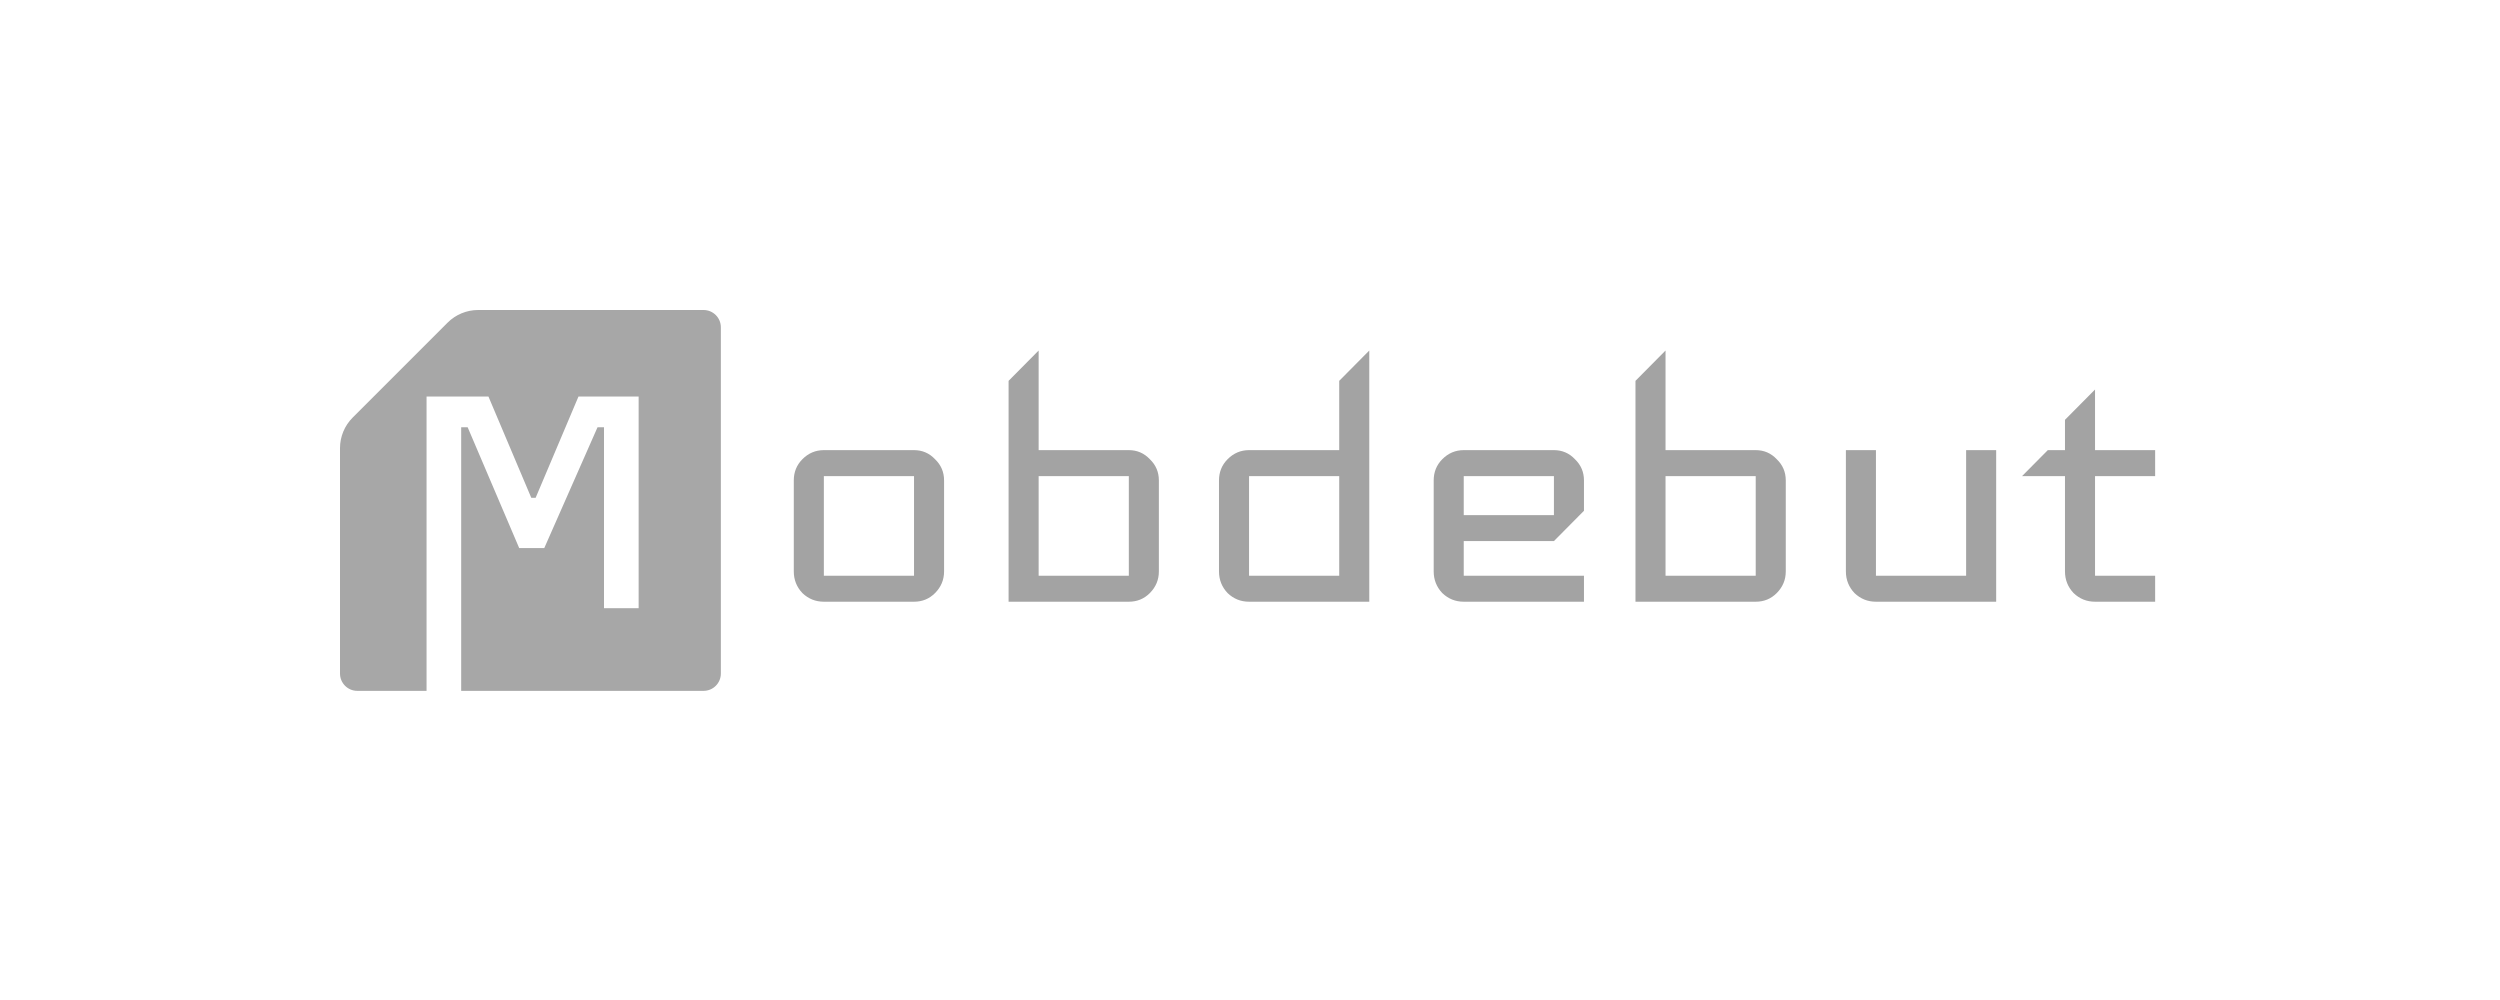
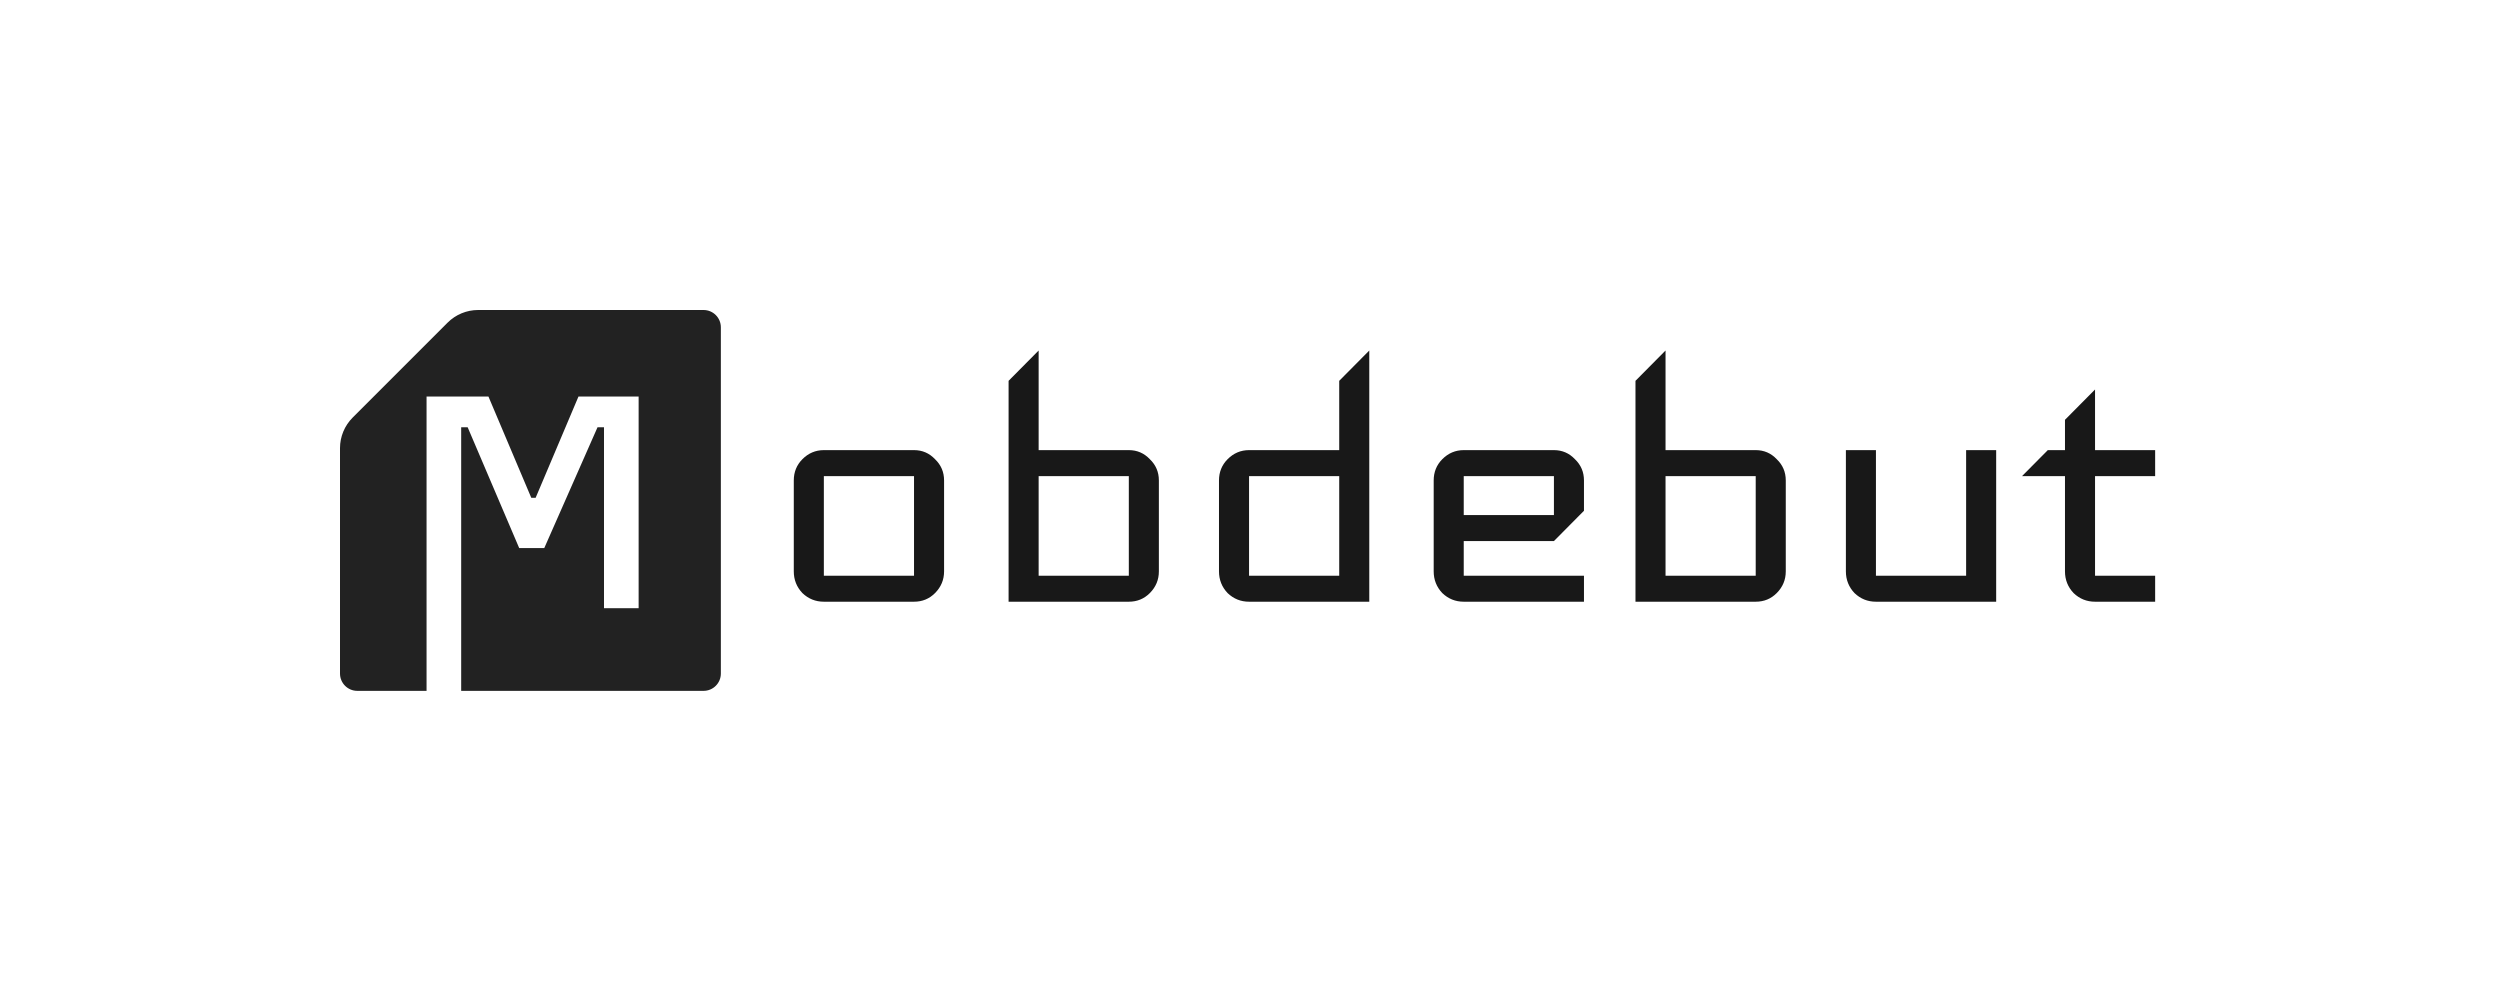
<svg xmlns="http://www.w3.org/2000/svg" width="250" height="100" viewBox="0 0 250 100" fill="none">
-   <g style="mix-blend-mode:luminosity" opacity="0.4">
-     <path d="M94.408 57.14C94.408 57.978 94.107 58.7 93.506 59.306C92.933 59.883 92.232 60.172 91.402 60.172L82.385 60.172C81.555 60.172 80.839 59.883 80.238 59.306C79.665 58.7 79.379 57.978 79.379 57.14L79.379 48.045C79.379 47.208 79.665 46.5 80.238 45.923C80.839 45.316 81.555 45.013 82.385 45.013L91.402 45.013C92.232 45.013 92.933 45.316 93.506 45.923C94.107 46.5 94.408 47.208 94.408 48.045L94.408 57.14ZM91.402 57.574L91.402 47.612L82.385 47.612L82.385 57.574L91.402 57.574Z" fill="#181818" />
-     <path d="M115.887 57.14C115.887 57.978 115.587 58.7 114.986 59.306C114.413 59.883 113.712 60.172 112.882 60.172L103.864 60.172L100.859 60.172L100.859 38.084L103.864 35.052L103.864 45.013H106.011L112.882 45.013C113.712 45.013 114.413 45.316 114.986 45.923C115.587 46.5 115.887 47.208 115.887 48.045V57.14ZM112.882 57.574V47.612L103.864 47.612L103.864 57.574L112.882 57.574Z" fill="#181818" />
-     <path d="M136.928 60.172L133.922 60.172L131.775 60.172L124.905 60.172C124.075 60.172 123.359 59.883 122.758 59.306C122.185 58.7 121.899 57.978 121.899 57.14V48.045C121.899 47.208 122.185 46.5 122.758 45.923C123.359 45.316 124.075 45.013 124.905 45.013L133.922 45.013V38.084L136.928 35.052L136.928 60.172ZM133.922 57.574V47.612H131.775L124.905 47.612V57.574L133.922 57.574Z" fill="#181818" />
-     <path d="M158.397 60.172L146.374 60.172C145.544 60.172 144.829 59.883 144.227 59.306C143.655 58.7 143.369 57.978 143.369 57.14V48.045C143.369 47.208 143.655 46.5 144.227 45.923C144.829 45.316 145.544 45.013 146.374 45.013L155.392 45.013C156.222 45.013 156.923 45.316 157.496 45.923C158.097 46.5 158.397 47.208 158.397 48.045V51.077L155.392 54.109L145.945 54.109V51.51L155.392 51.51V47.612L146.374 47.612L146.374 57.574L158.397 57.574V60.172Z" fill="#181818" />
-     <path d="M178.577 57.14C178.577 57.978 178.277 58.7 177.675 59.306C177.103 59.883 176.402 60.172 175.571 60.172L166.554 60.172L163.548 60.172L163.548 38.084L166.554 35.052V45.013L168.701 45.013L175.571 45.013C176.402 45.013 177.103 45.316 177.675 45.923C178.277 46.5 178.577 47.208 178.577 48.045L178.577 57.14ZM175.571 57.574L175.571 47.612L166.554 47.612L166.554 57.574L175.571 57.574Z" fill="#181818" />
-     <path d="M199.617 60.172L196.612 60.172H194.465L187.594 60.172C186.764 60.172 186.049 59.883 185.447 59.306C184.875 58.7 184.589 57.978 184.589 57.14L184.589 45.013H187.594L187.594 57.574L196.612 57.574L196.612 45.013L199.617 45.013L199.617 60.172Z" fill="#181818" />
-     <path d="M215.515 60.172L209.504 60.172C208.673 60.172 207.958 59.883 207.357 59.306C206.784 58.7 206.498 57.978 206.498 57.14L206.498 47.612L202.204 47.612L204.78 45.013L206.498 45.013V41.981L209.504 38.95L209.504 45.013L215.515 45.013V47.612L209.504 47.612V57.574L215.515 57.574L215.515 60.172Z" fill="#181818" />
-     <path fill-rule="evenodd" clip-rule="evenodd" d="M34 44.816C34 43.669 34.456 42.568 35.268 41.756L44.756 32.268C45.568 31.456 46.669 31 47.816 31L70.355 31C71.311 31 72.086 31.775 72.086 32.731L72.086 67.355C72.086 68.311 71.311 69.086 70.355 69.086L35.731 69.086C34.775 69.086 34 68.311 34 67.355L34 44.816ZM60.4 60.819L63.863 60.819L63.863 39.656L57.847 39.656L53.562 49.783H53.129L48.845 39.656L45.253 39.656L42.656 39.656L42.656 42.253L42.656 69.086L46.118 69.086L46.118 42.729H46.767L51.918 54.804L54.428 54.804L59.751 42.729H60.4L60.4 60.819Z" fill="#222222" />
-   </g>
+   <path d="M94.408 57.139C94.408 57.977 94.107 58.699 93.506 59.305C92.933 59.882 92.232 60.171 91.402 60.171L82.385 60.171C81.555 60.171 80.839 59.882 80.238 59.305C79.665 58.699 79.379 57.977 79.379 57.139L79.379 48.044C79.379 47.207 79.665 46.499 80.238 45.922C80.839 45.316 81.555 45.012 82.385 45.012L91.402 45.012C92.232 45.012 92.933 45.316 93.506 45.922C94.107 46.499 94.408 47.207 94.408 48.044L94.408 57.139ZM91.402 57.572L91.402 47.611L82.385 47.611L82.385 57.572L91.402 57.572Z" fill="#181818" />
+   <path d="M115.887 57.139C115.887 57.977 115.587 58.699 114.986 59.305C114.413 59.882 113.712 60.171 112.882 60.171L103.864 60.171L100.859 60.171L100.859 38.083L103.864 35.051L103.864 45.012H106.011L112.882 45.012C113.712 45.012 114.413 45.316 114.986 45.922C115.587 46.499 115.887 47.207 115.887 48.044V57.139ZM112.882 57.572V47.611L103.864 47.611L103.864 57.572L112.882 57.572Z" fill="#181818" />
+   <path d="M136.928 60.171L133.922 60.171L131.775 60.171L124.905 60.171C124.075 60.171 123.359 59.882 122.758 59.305C122.185 58.699 121.899 57.977 121.899 57.139V48.044C121.899 47.207 122.185 46.499 122.758 45.922C123.359 45.316 124.075 45.012 124.905 45.012L133.922 45.012V38.083L136.928 35.051L136.928 60.171ZM133.922 57.572V47.611H131.775L124.905 47.611V57.572L133.922 57.572Z" fill="#181818" />
+   <path d="M158.397 60.171L146.374 60.171C145.544 60.171 144.829 59.882 144.227 59.305C143.655 58.699 143.369 57.977 143.369 57.139V48.044C143.369 47.207 143.655 46.499 144.227 45.922C144.829 45.316 145.544 45.012 146.374 45.012L155.392 45.012C156.222 45.012 156.923 45.316 157.496 45.922C158.097 46.499 158.397 47.207 158.397 48.044V51.076L155.392 54.108L145.945 54.108V51.509L155.392 51.509V47.611L146.374 47.611L146.374 57.572L158.397 57.572V60.171Z" fill="#181818" />
+   <path d="M178.577 57.139C178.577 57.977 178.277 58.699 177.675 59.305C177.103 59.882 176.402 60.171 175.571 60.171L166.554 60.171L163.548 60.171L163.548 38.083L166.554 35.051V45.012L168.701 45.012L175.571 45.012C176.402 45.012 177.103 45.316 177.675 45.922C178.277 46.499 178.577 47.207 178.577 48.044L178.577 57.139ZM175.571 57.572L175.571 47.611L166.554 47.611L166.554 57.572L175.571 57.572Z" fill="#181818" />
+   <path d="M199.617 60.171L196.612 60.171H194.465L187.594 60.171C186.764 60.171 186.049 59.882 185.447 59.305C184.875 58.699 184.589 57.977 184.589 57.139L184.589 45.012H187.594L187.594 57.572L196.612 57.572L196.612 45.012L199.617 45.012L199.617 60.171Z" fill="#181818" />
+   <path d="M215.515 60.171L209.504 60.171C208.673 60.171 207.958 59.882 207.357 59.305C206.784 58.699 206.498 57.977 206.498 57.139L206.498 47.611L202.204 47.611L204.78 45.012L206.498 45.012V41.98L209.504 38.949L209.504 45.012L215.515 45.012V47.611L209.504 47.611V57.572L215.515 57.572L215.515 60.171Z" fill="#181818" />
+   <path fill-rule="evenodd" clip-rule="evenodd" d="M34 44.816C34 43.669 34.456 42.568 35.268 41.756L44.756 32.268C45.568 31.456 46.669 31 47.816 31L70.355 31C71.311 31 72.086 31.775 72.086 32.731L72.086 67.355C72.086 68.311 71.311 69.086 70.355 69.086L35.731 69.086C34.775 69.086 34 68.311 34 67.355L34 44.816ZM60.4 60.819L63.863 60.819L63.863 39.656L57.847 39.656L53.562 49.783H53.129L48.845 39.656L45.253 39.656L42.656 39.656L42.656 42.253L42.656 69.086L46.118 69.086L46.118 42.729H46.767L51.918 54.804L54.428 54.804L59.751 42.729H60.4L60.4 60.819Z" fill="#222222" />
</svg>
